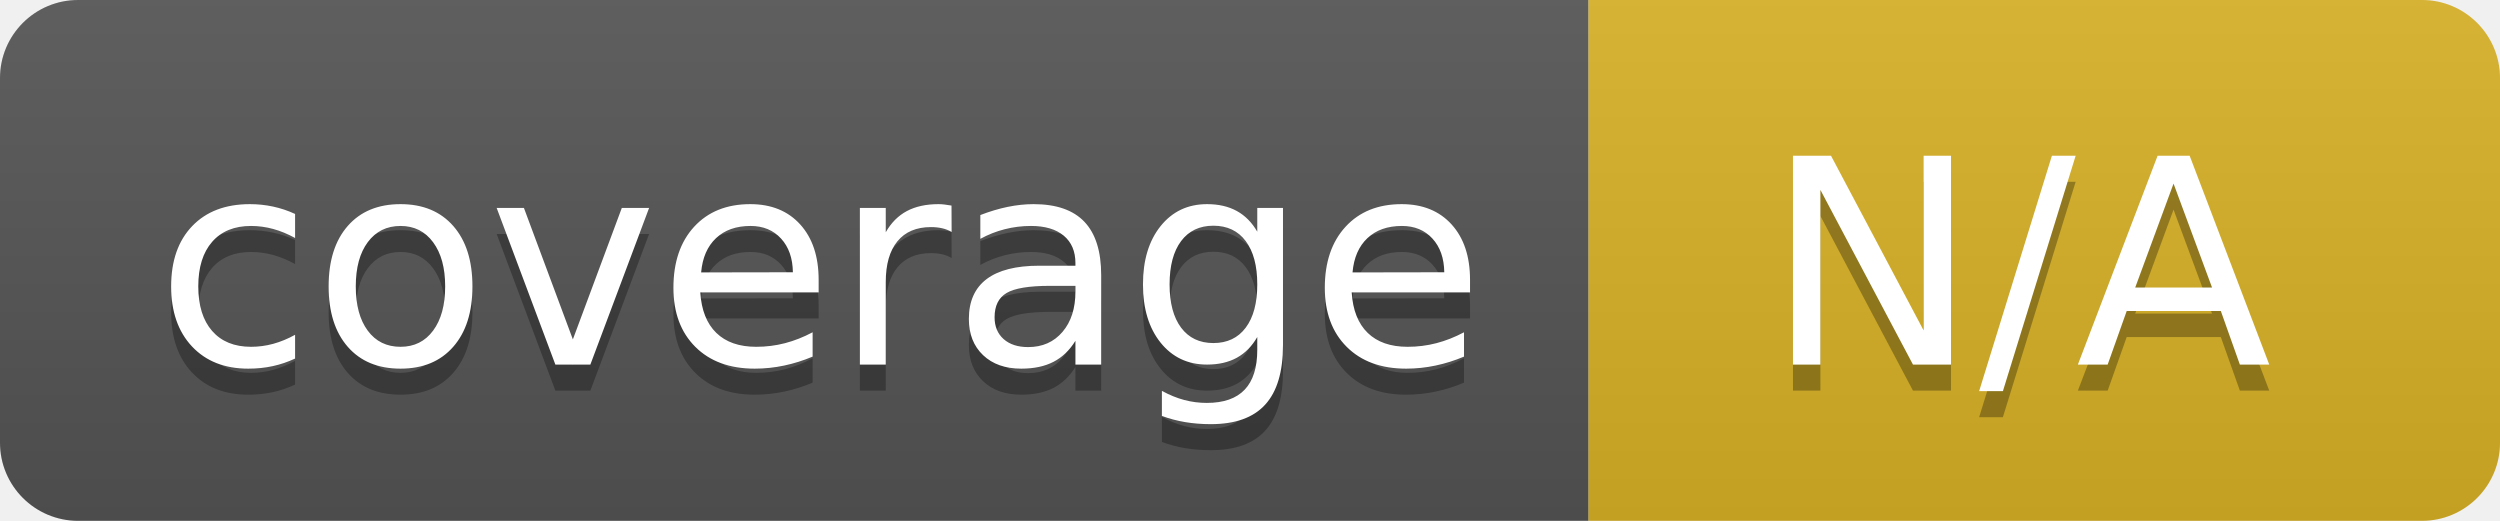
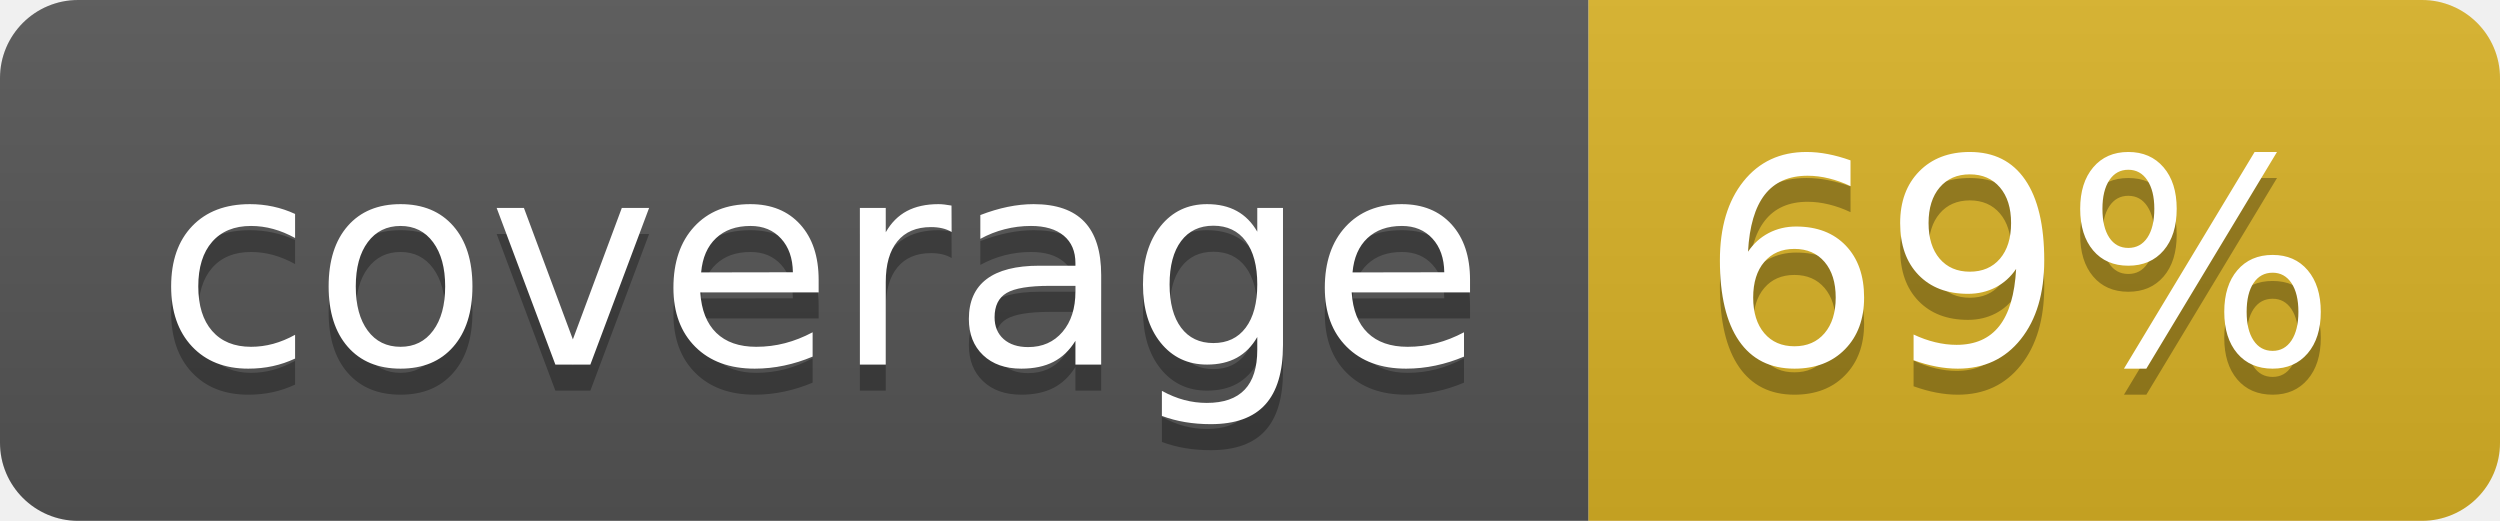
<svg xmlns="http://www.w3.org/2000/svg" width="96" height="20">
  <linearGradient id="b" x2="0" y2="100%">
    <stop offset="0" stop-color="#bbb" stop-opacity=".1" />
    <stop offset="1" stop-opacity=".1" />
  </linearGradient>
  <clipPath id="a">
    <rect width="96" height="20" rx="3" fill="#fff" />
  </clipPath>
  <g clip-path="url(#a)">
    <path fill="#555" d="M0 0h61v20H0z" />
    <path fill="#D9B226" d="M61 0h35v20H61z" />
    <path fill="url(#b)" d="M0 0h96v20H0z" />
  </g>
  <g fill="#fff" text-anchor="middle" font-family="DejaVu Sans,Verdana,Geneva,sans-serif" font-size="110">
    <text x="315" y="150" fill="#010101" fill-opacity=".3" transform="scale(.1)" textLength="510">coverage</text>
    <text x="315" y="140" transform="scale(.1)" textLength="510">coverage</text>
-     <text x="775" y="150" fill="#010101" fill-opacity=".3" transform="scale(.1)" textLength="250">N/A</text>
-     <text x="775" y="140" transform="scale(.1)" textLength="250">N/A</text>
+     <text x="775" y="150" fill="#010101" fill-opacity=".3" transform="scale(.1)" textLength="250">69%</text>
+     <text x="775" y="140" transform="scale(.1)" textLength="250">69%</text>
  </g>
</svg>
